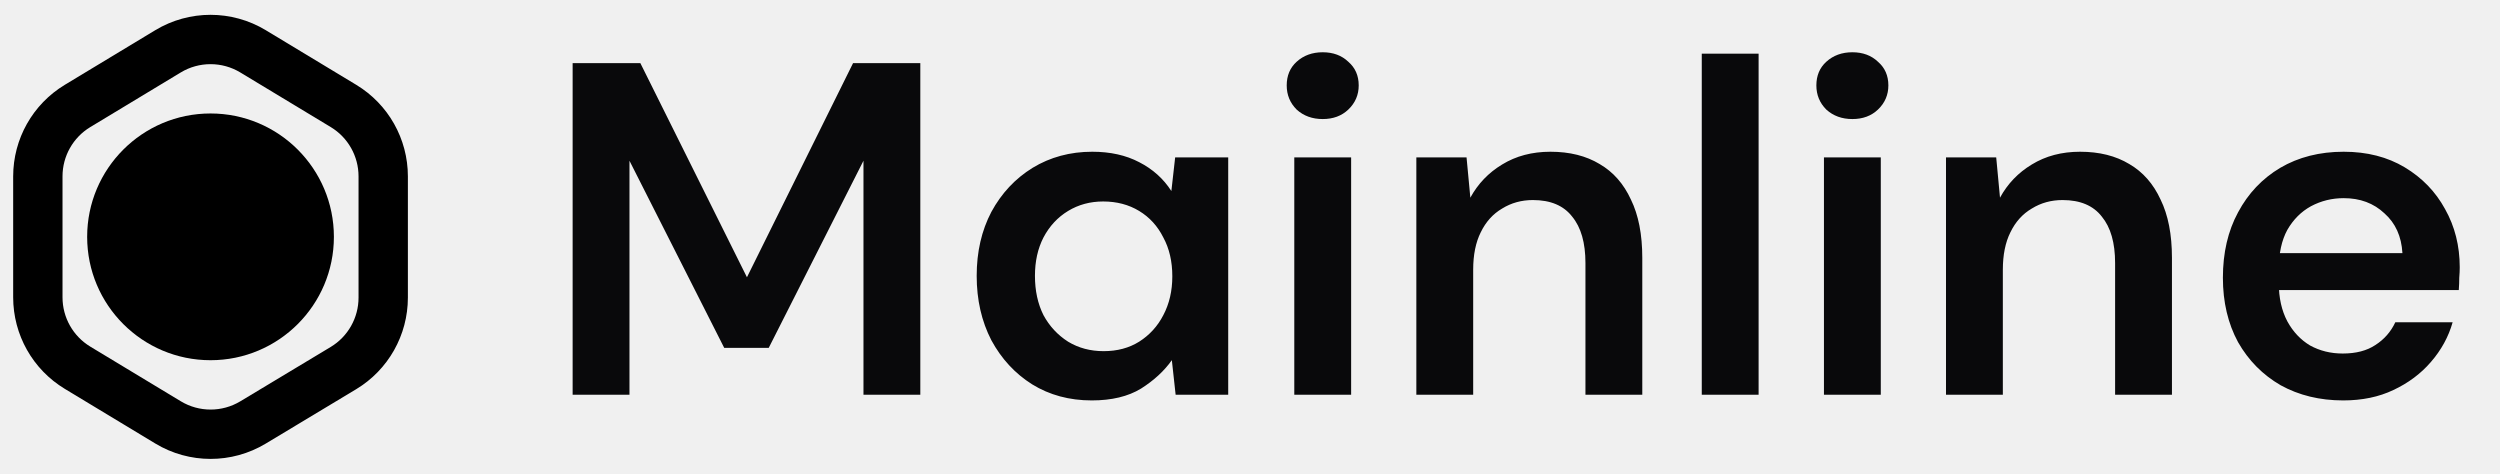
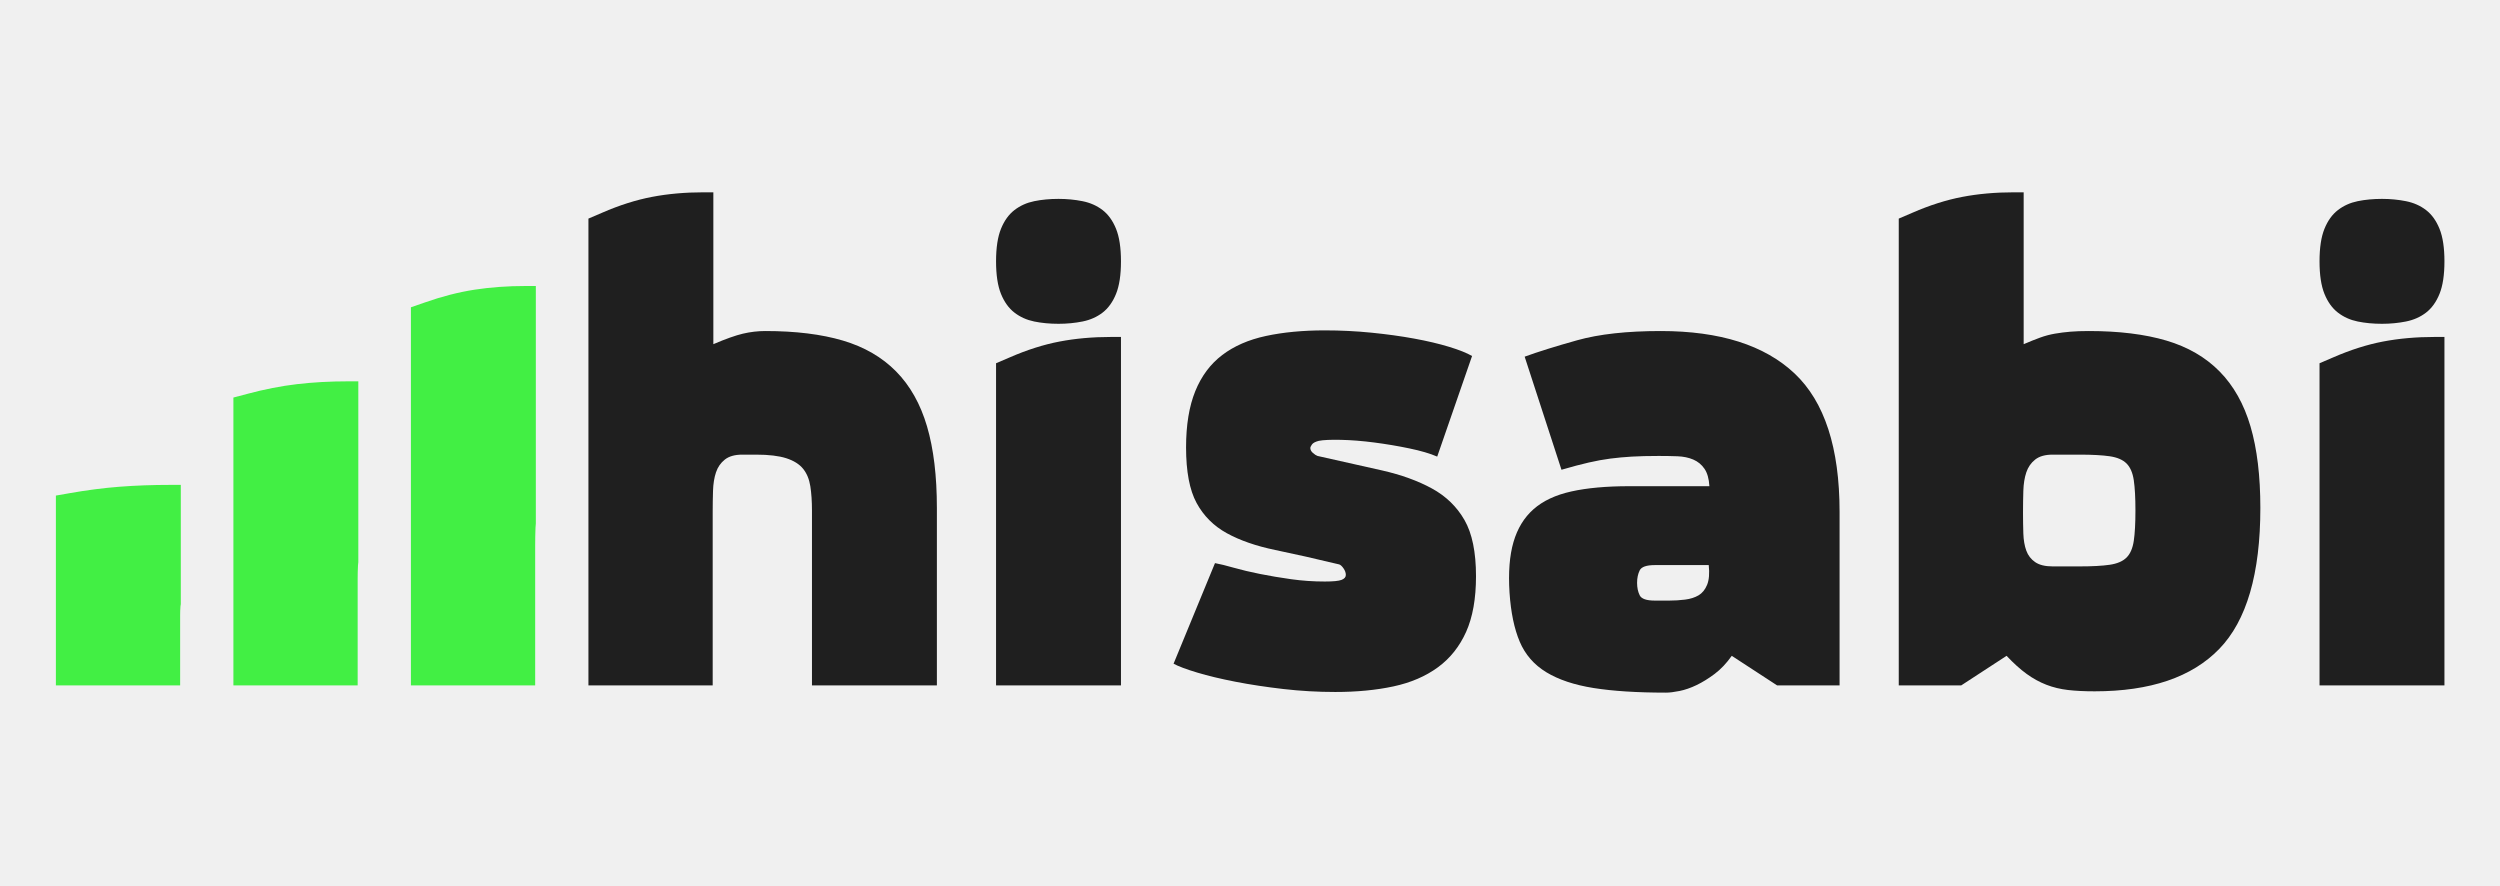
- <svg xmlns="http://www.w3.org/2000/svg" width="95" height="18" viewBox="0 0 95 18" fill="none">
-   <g clip-path="url(#clip0_35_4539)">
-     <path d="M2.947 4.026L6.385 1.95C7.378 1.351 8.622 1.351 9.615 1.95L13.053 4.026C13.99 4.592 14.562 5.607 14.562 6.701V11.31C14.562 12.406 13.988 13.423 13.049 13.988L9.614 16.054C8.621 16.651 7.379 16.65 6.388 16.052L2.947 13.974C2.01 13.408 1.438 12.393 1.438 11.299V6.701C1.438 5.606 2.01 4.592 2.947 4.026Z" stroke="black" stroke-width="1.875" stroke-linejoin="bevel" />
-     <path d="M12.688 9C12.688 6.411 10.589 4.312 8 4.312C5.411 4.312 3.312 6.411 3.312 9C3.312 11.589 5.411 13.688 8 13.688C10.589 13.688 12.688 11.589 12.688 9Z" fill="black" />
+ <svg xmlns="http://www.w3.org/2000/svg" width="1521px" height="539px" viewBox="0 0 1521 539" version="1.1">
+   <g id="t-copy-2" stroke="none" stroke-width="1" fill="none" fill-rule="evenodd">
+     <g id="hisabi-2" transform="translate(34, 117)" fill-rule="nonzero">
+       <g id="hisabi">
+         <path d="M460,300 L460,193.6 C460,188 459.667,183.067 459,178.8 C458.333,174.533 456.867,171 454.6,168.2 C452.333,165.4 448.933,163.267 444.4,161.8 C439.867,160.333 433.733,159.6 426,159.6 L417.6,159.6 C413.067,159.6 409.533,160.6 407,162.6 C404.467,164.6 402.667,167.2 401.6,170.4 C400.533,173.6 399.933,177.333 399.8,181.6 C399.667,185.867 399.6,190.267 399.6,194.8 L399.6,300 L324,300 L324,16 L332.4,12.4 C342.8,7.867 352.867,4.667 362.6,2.8 C372.333,0.933 382.8,0 394,0 L400,0 L400,92.4 C407.467,89.2 413.467,87.067 418,86 C422.533,84.933 427.067,84.4 431.6,84.4 C450,84.4 465.733,86.333 478.8,90.2 C491.867,94.067 502.667,100.333 511.2,109 C519.733,117.667 526,128.8 530,142.4 C534,156 536,172.533 536,192 L536,300 L460,300 Z" id="Path" fill="#1F1F1F" />
+         <path d="M292,57 L292,201.48 C291.901,202.323 291.835,203.195 291.8,204.096 C291.667,207.552 291.6,211.116 291.6,214.788 L291.6,300 L216,300 L216,69.96 L224.4,67.044 C234.8,63.372 244.867,60.78 254.6,59.268 C264.333,57.756 274.8,57 286,57 L292,57 Z" id="Combined-Shape" fill="#42EF44" />
+         <path d="M184,115 L184,224.994 C183.901,225.636 183.835,226.3 183.8,226.987 C183.667,229.618 183.6,232.331 183.6,235.127 L183.6,300 L108,300 L108,124.867 L116.4,122.647 C126.8,119.851 136.867,117.878 146.6,116.727 C156.333,115.576 166.8,115 178,115 L184,115 Z" id="Combined-Shape-Copy" fill="#42EF44" />
+         <path d="M76,178 L76,250.537 C75.901,250.96 75.835,251.398 75.8,251.851 C75.667,253.586 75.6,255.375 75.6,257.219 L75.6,300 L0,300 L0,184.507 L8.4,183.043 C18.8,181.199 28.867,179.898 38.6,179.139 C48.333,178.38 58.8,178 70,178 L76,178 Z" id="Combined-Shape-Copy-2" fill="#42EF44" />
+         <path d="M572,300 L572,104 L580.4,100.4 C590.8,95.867 600.867,92.667 610.6,90.8 C620.333,88.933 630.8,88 642,88 L648,88 L648,300 L572,300 Z M610,80 C604.667,80 599.733,79.533 595.2,78.6 C590.667,77.667 586.667,75.867 583.2,73.2 C579.733,70.533 577,66.733 575,61.8 C573,56.867 572,50.267 572,42 C572,33.733 573,27.133 575,22.2 C577,17.267 579.733,13.467 583.2,10.8 C586.667,8.133 590.667,6.333 595.2,5.4 C599.733,4.467 604.667,4 610,4 C615.067,4 619.933,4.467 624.6,5.4 C629.267,6.333 633.333,8.133 636.8,10.8 C640.267,13.467 643,17.267 645,22.2 C647,27.133 648,33.733 648,42 C648,50.267 647,56.867 645,61.8 C643,66.733 640.267,70.533 636.8,73.2 C633.333,75.867 629.267,77.667 624.6,78.6 C619.933,79.533 615.067,80 610,80 Z" id="Shape" fill="#1F1F1F" />
+         <path d="M705.2,225.6 C708.133,226.133 711.933,227.067 716.6,228.4 C721.267,229.733 726.6,231 732.6,232.2 C738.6,233.4 744.933,234.467 751.6,235.4 C758.267,236.333 765.067,236.8 772,236.8 C777.067,236.8 780.467,236.467 782.2,235.8 C783.933,235.133 784.8,234.133 784.8,232.8 C784.8,231.467 784.333,230.133 783.4,228.8 C782.467,227.467 781.6,226.667 780.8,226.4 C766.4,222.933 753.4,220 741.8,217.6 C730.2,215.2 720.4,211.8 712.4,207.4 C704.4,203 698.267,196.867 694,189 C689.733,181.133 687.6,169.867 687.6,155.2 C687.6,141.6 689.467,130.2 693.2,121 C696.933,111.8 702.4,104.467 709.6,99 C716.8,93.533 725.667,89.667 736.2,87.4 C746.733,85.133 758.667,84 772,84 C781.6,84 791.067,84.467 800.4,85.4 C809.733,86.333 818.4,87.533 826.4,89 C834.4,90.467 841.467,92.133 847.6,94 C853.733,95.867 858.4,97.733 861.6,99.6 L840.4,160.8 C836.133,158.933 830.467,157.267 823.4,155.8 C816.333,154.333 809.2,153.133 802,152.2 C794.8,151.267 788.067,150.733 781.8,150.6 C775.533,150.467 771.067,150.667 768.4,151.2 C766.267,151.733 764.867,152.467 764.2,153.4 C763.533,154.333 763.2,155.067 763.2,155.6 C763.2,156.667 763.733,157.667 764.8,158.6 C765.867,159.533 766.8,160.133 767.6,160.4 C782,163.6 795.067,166.533 806.8,169.2 C818.533,171.867 828.667,175.533 837.2,180.2 C845.733,184.867 852.333,191.267 857,199.4 C861.667,207.533 864,218.933 864,233.6 C864,247.2 862,258.467 858,267.4 C854,276.333 848.267,283.533 840.8,289 C833.333,294.467 824.333,298.333 813.8,300.6 C803.267,302.867 791.467,304 778.4,304 C767.733,304 757.2,303.4 746.8,302.2 C736.4,301 726.733,299.533 717.8,297.8 C708.867,296.067 701.067,294.2 694.4,292.2 C687.733,290.2 682.933,288.4 680,286.8 L705.2,225.6 Z" id="Path" fill="#1F1F1F" />
+         <path d="M1047.2,300 L1019.6,282 C1016.4,286.533 1012.933,290.2 1009.2,293 C1005.467,295.8 1001.8,298.067 998.2,299.8 C994.6,301.533 991.133,302.733 987.8,303.4 C984.467,304.067 981.733,304.4 979.6,304.4 C962,304.4 947.333,303.467 935.6,301.6 C923.867,299.733 914.267,296.533 906.8,292 C899.333,287.467 893.933,281.267 890.6,273.4 C887.267,265.533 885.2,255.6 884.4,243.6 C883.6,231.333 884.4,221.067 886.8,212.8 C889.2,204.533 893.267,197.867 899,192.8 C904.733,187.733 912.4,184.133 922,182 C931.6,179.867 943.333,178.8 957.2,178.8 L1006,178.8 C1005.733,174.267 1004.733,170.733 1003,168.2 C1001.267,165.667 999,163.8 996.2,162.6 C993.4,161.4 990.2,160.733 986.6,160.6 C983,160.467 979.2,160.4 975.2,160.4 C968.8,160.4 963.333,160.533 958.8,160.8 C954.267,161.067 949.933,161.467 945.8,162 C941.667,162.533 937.267,163.333 932.6,164.4 C927.933,165.467 922.4,166.933 916,168.8 L893.6,100 C901.6,97.067 912.267,93.733 925.6,90 C938.933,86.267 955.867,84.4 976.4,84.4 C1012.4,84.4 1039.533,93 1057.8,110.2 C1076.067,127.4 1085.2,155.467 1085.2,194.4 L1085.2,300 L1047.2,300 Z M972.8,226.8 C967.733,226.8 964.667,227.867 963.6,230 C962.533,232.133 962,234.667 962,237.6 C962,240.533 962.533,243.067 963.6,245.2 C964.667,247.333 967.733,248.4 972.8,248.4 L981.6,248.4 C984.8,248.4 988,248.2 991.2,247.8 C994.4,247.4 997.133,246.533 999.4,245.2 C1001.667,243.867 1003.4,241.733 1004.6,238.8 C1005.8,235.867 1006.133,231.867 1005.6,226.8 L972.8,226.8 Z" id="Shape" fill="#1F1F1F" />
+         <path d="M1159.2,300 L1121.2,300 L1121.2,16 L1129.6,12.4 C1140,7.867 1150.067,4.667 1159.8,2.8 C1169.533,0.933 1180,0 1191.2,0 L1197.2,0 L1197.2,92.4 C1200.933,90.8 1204.267,89.467 1207.2,88.4 C1210.133,87.333 1213.133,86.533 1216.2,86 C1219.267,85.467 1222.4,85.067 1225.6,84.8 C1228.8,84.533 1232.533,84.4 1236.8,84.4 C1255.2,84.4 1270.933,86.333 1284,90.2 C1297.067,94.067 1307.867,100.333 1316.4,109 C1324.933,117.667 1331.2,128.8 1335.2,142.4 C1339.2,156 1341.2,172.533 1341.2,192 C1341.2,232 1332.867,260.6 1316.2,277.8 C1299.533,295 1274.267,303.6 1240.4,303.6 C1234.267,303.6 1228.867,303.333 1224.2,302.8 C1219.533,302.267 1215.133,301.2 1211,299.6 C1206.867,298 1202.867,295.8 1199,293 C1195.133,290.2 1191.067,286.533 1186.8,282 L1159.2,300 Z M1231.2,227.6 C1238.933,227.6 1245.067,227.267 1249.6,226.6 C1254.133,225.933 1257.533,224.467 1259.8,222.2 C1262.067,219.933 1263.533,216.533 1264.2,212 C1264.867,207.467 1265.2,201.333 1265.2,193.6 C1265.2,185.867 1264.867,179.733 1264.2,175.2 C1263.533,170.667 1262.067,167.267 1259.8,165 C1257.533,162.733 1254.133,161.267 1249.6,160.6 C1245.067,159.933 1238.933,159.6 1231.2,159.6 L1214.8,159.6 C1210.267,159.6 1206.733,160.6 1204.2,162.6 C1201.667,164.6 1199.867,167.2 1198.8,170.4 C1197.733,173.6 1197.133,177.333 1197,181.6 C1196.867,185.867 1196.8,190.267 1196.8,194.8 C1196.8,199.333 1196.867,203.6 1197,207.6 C1197.133,211.6 1197.733,215.067 1198.8,218 C1199.867,220.933 1201.667,223.267 1204.2,225 C1206.733,226.733 1210.267,227.6 1214.8,227.6 L1231.2,227.6 Z" id="Shape" fill="#1F1F1F" />
+         <path d="M1377.2,300 L1377.2,104 L1385.6,100.4 C1396,95.867 1406.067,92.667 1415.8,90.8 C1425.533,88.933 1436,88 1447.2,88 L1453.2,88 L1453.2,300 L1377.2,300 Z M1415.2,80 C1409.867,80 1404.933,79.533 1400.4,78.6 C1395.867,77.667 1391.867,75.867 1388.4,73.2 C1384.933,70.533 1382.2,66.733 1380.2,61.8 C1378.2,56.867 1377.2,50.267 1377.2,42 C1377.2,33.733 1378.2,27.133 1380.2,22.2 C1382.2,17.267 1384.933,13.467 1388.4,10.8 C1391.867,8.133 1395.867,6.333 1400.4,5.4 C1404.933,4.467 1409.867,4 1415.2,4 C1420.267,4 1425.133,4.467 1429.8,5.4 C1434.467,6.333 1438.533,8.133 1442,10.8 C1445.467,13.467 1448.2,17.267 1450.2,22.2 C1452.2,27.133 1453.2,33.733 1453.2,42 C1453.2,50.267 1452.2,56.867 1450.2,61.8 C1448.2,66.733 1445.467,70.533 1442,73.2 C1438.533,75.867 1434.467,77.667 1429.8,78.6 C1425.133,79.533 1420.267,80 1415.2,80 Z" id="Shape" fill="#1F1F1F" />
+       </g>
+     </g>
  </g>
-   <path d="M21.76 15V2.4H24.334L28.384 10.536L32.416 2.4H34.972V15H32.812V6.108L29.212 13.218H27.52L23.92 6.108V15H21.76ZM41.488 15.216C40.636 15.216 39.88 15.012 39.22 14.604C38.572 14.196 38.056 13.638 37.672 12.93C37.3 12.21 37.114 11.394 37.114 10.482C37.114 9.57 37.3 8.76 37.672 8.052C38.056 7.344 38.578 6.786 39.238 6.378C39.91 5.97 40.666 5.766 41.506 5.766C42.19 5.766 42.784 5.898 43.288 6.162C43.804 6.426 44.212 6.792 44.512 7.26L44.656 5.982H46.672V15H44.674L44.53 13.686C44.242 14.094 43.852 14.454 43.36 14.766C42.868 15.066 42.244 15.216 41.488 15.216ZM41.938 13.344C42.454 13.344 42.904 13.224 43.288 12.984C43.684 12.732 43.99 12.396 44.206 11.976C44.434 11.544 44.548 11.052 44.548 10.5C44.548 9.936 44.434 9.444 44.206 9.024C43.99 8.592 43.684 8.256 43.288 8.016C42.892 7.776 42.436 7.656 41.92 7.656C41.428 7.656 40.984 7.776 40.588 8.016C40.192 8.256 39.88 8.592 39.652 9.024C39.436 9.444 39.328 9.93 39.328 10.482C39.328 11.046 39.436 11.544 39.652 11.976C39.88 12.396 40.192 12.732 40.588 12.984C40.984 13.224 41.434 13.344 41.938 13.344ZM49.183 15V5.982H51.343V15H49.183ZM50.263 4.524C49.867 4.524 49.537 4.404 49.273 4.164C49.021 3.912 48.895 3.606 48.895 3.246C48.895 2.874 49.021 2.574 49.273 2.346C49.537 2.106 49.867 1.986 50.263 1.986C50.659 1.986 50.983 2.106 51.235 2.346C51.499 2.574 51.631 2.874 51.631 3.246C51.631 3.606 51.499 3.912 51.235 4.164C50.983 4.404 50.659 4.524 50.263 4.524ZM53.821 15V5.982H55.729L55.873 7.512C56.161 6.984 56.563 6.564 57.079 6.252C57.607 5.928 58.219 5.766 58.915 5.766C59.647 5.766 60.271 5.922 60.787 6.234C61.303 6.534 61.699 6.984 61.975 7.584C62.263 8.172 62.407 8.91 62.407 9.798V15H60.247V9.996C60.247 9.228 60.079 8.64 59.743 8.232C59.419 7.812 58.921 7.602 58.249 7.602C57.817 7.602 57.427 7.71 57.079 7.926C56.731 8.13 56.461 8.43 56.269 8.826C56.077 9.21 55.981 9.684 55.981 10.248V15H53.821ZM64.667 15V2.04H66.827V15H64.667ZM69.31 15V5.982H71.47V15H69.31ZM70.39 4.524C69.994 4.524 69.664 4.404 69.4 4.164C69.148 3.912 69.022 3.606 69.022 3.246C69.022 2.874 69.148 2.574 69.4 2.346C69.664 2.106 69.994 1.986 70.39 1.986C70.786 1.986 71.11 2.106 71.362 2.346C71.626 2.574 71.758 2.874 71.758 3.246C71.758 3.606 71.626 3.912 71.362 4.164C71.11 4.404 70.786 4.524 70.39 4.524ZM73.948 15V5.982H75.856L76 7.512C76.288 6.984 76.69 6.564 77.206 6.252C77.734 5.928 78.346 5.766 79.042 5.766C79.774 5.766 80.398 5.922 80.914 6.234C81.43 6.534 81.826 6.984 82.102 7.584C82.39 8.172 82.534 8.91 82.534 9.798V15H80.374V9.996C80.374 9.228 80.206 8.64 79.87 8.232C79.546 7.812 79.048 7.602 78.376 7.602C77.944 7.602 77.554 7.71 77.206 7.926C76.858 8.13 76.588 8.43 76.396 8.826C76.204 9.21 76.108 9.684 76.108 10.248V15H73.948ZM89.042 15.216C88.154 15.216 87.362 15.024 86.666 14.64C85.982 14.244 85.442 13.698 85.046 13.002C84.662 12.294 84.47 11.478 84.47 10.554C84.47 9.606 84.662 8.778 85.046 8.07C85.43 7.35 85.964 6.786 86.648 6.378C87.344 5.97 88.148 5.766 89.06 5.766C89.948 5.766 90.722 5.964 91.382 6.36C92.042 6.756 92.552 7.284 92.912 7.944C93.284 8.604 93.47 9.342 93.47 10.158C93.47 10.278 93.464 10.41 93.452 10.554C93.452 10.698 93.446 10.854 93.434 11.022H86.036V9.618H91.292C91.256 8.982 91.028 8.478 90.608 8.106C90.2 7.722 89.684 7.53 89.06 7.53C88.616 7.53 88.202 7.632 87.818 7.836C87.446 8.04 87.146 8.34 86.918 8.736C86.702 9.132 86.594 9.63 86.594 10.23V10.752C86.594 11.316 86.702 11.802 86.918 12.21C87.134 12.606 87.422 12.912 87.782 13.128C88.154 13.332 88.568 13.434 89.024 13.434C89.528 13.434 89.942 13.326 90.266 13.11C90.602 12.894 90.854 12.606 91.022 12.246H93.2C93.044 12.798 92.768 13.302 92.372 13.758C91.988 14.202 91.514 14.556 90.95 14.82C90.398 15.084 89.762 15.216 89.042 15.216Z" fill="#09090B" />
-   <defs>
-     <clipPath id="clip0_35_4539">
-       <rect width="15" height="17.5" fill="white" transform="translate(0.5 0.25)" />
-     </clipPath>
-   </defs>
</svg>
